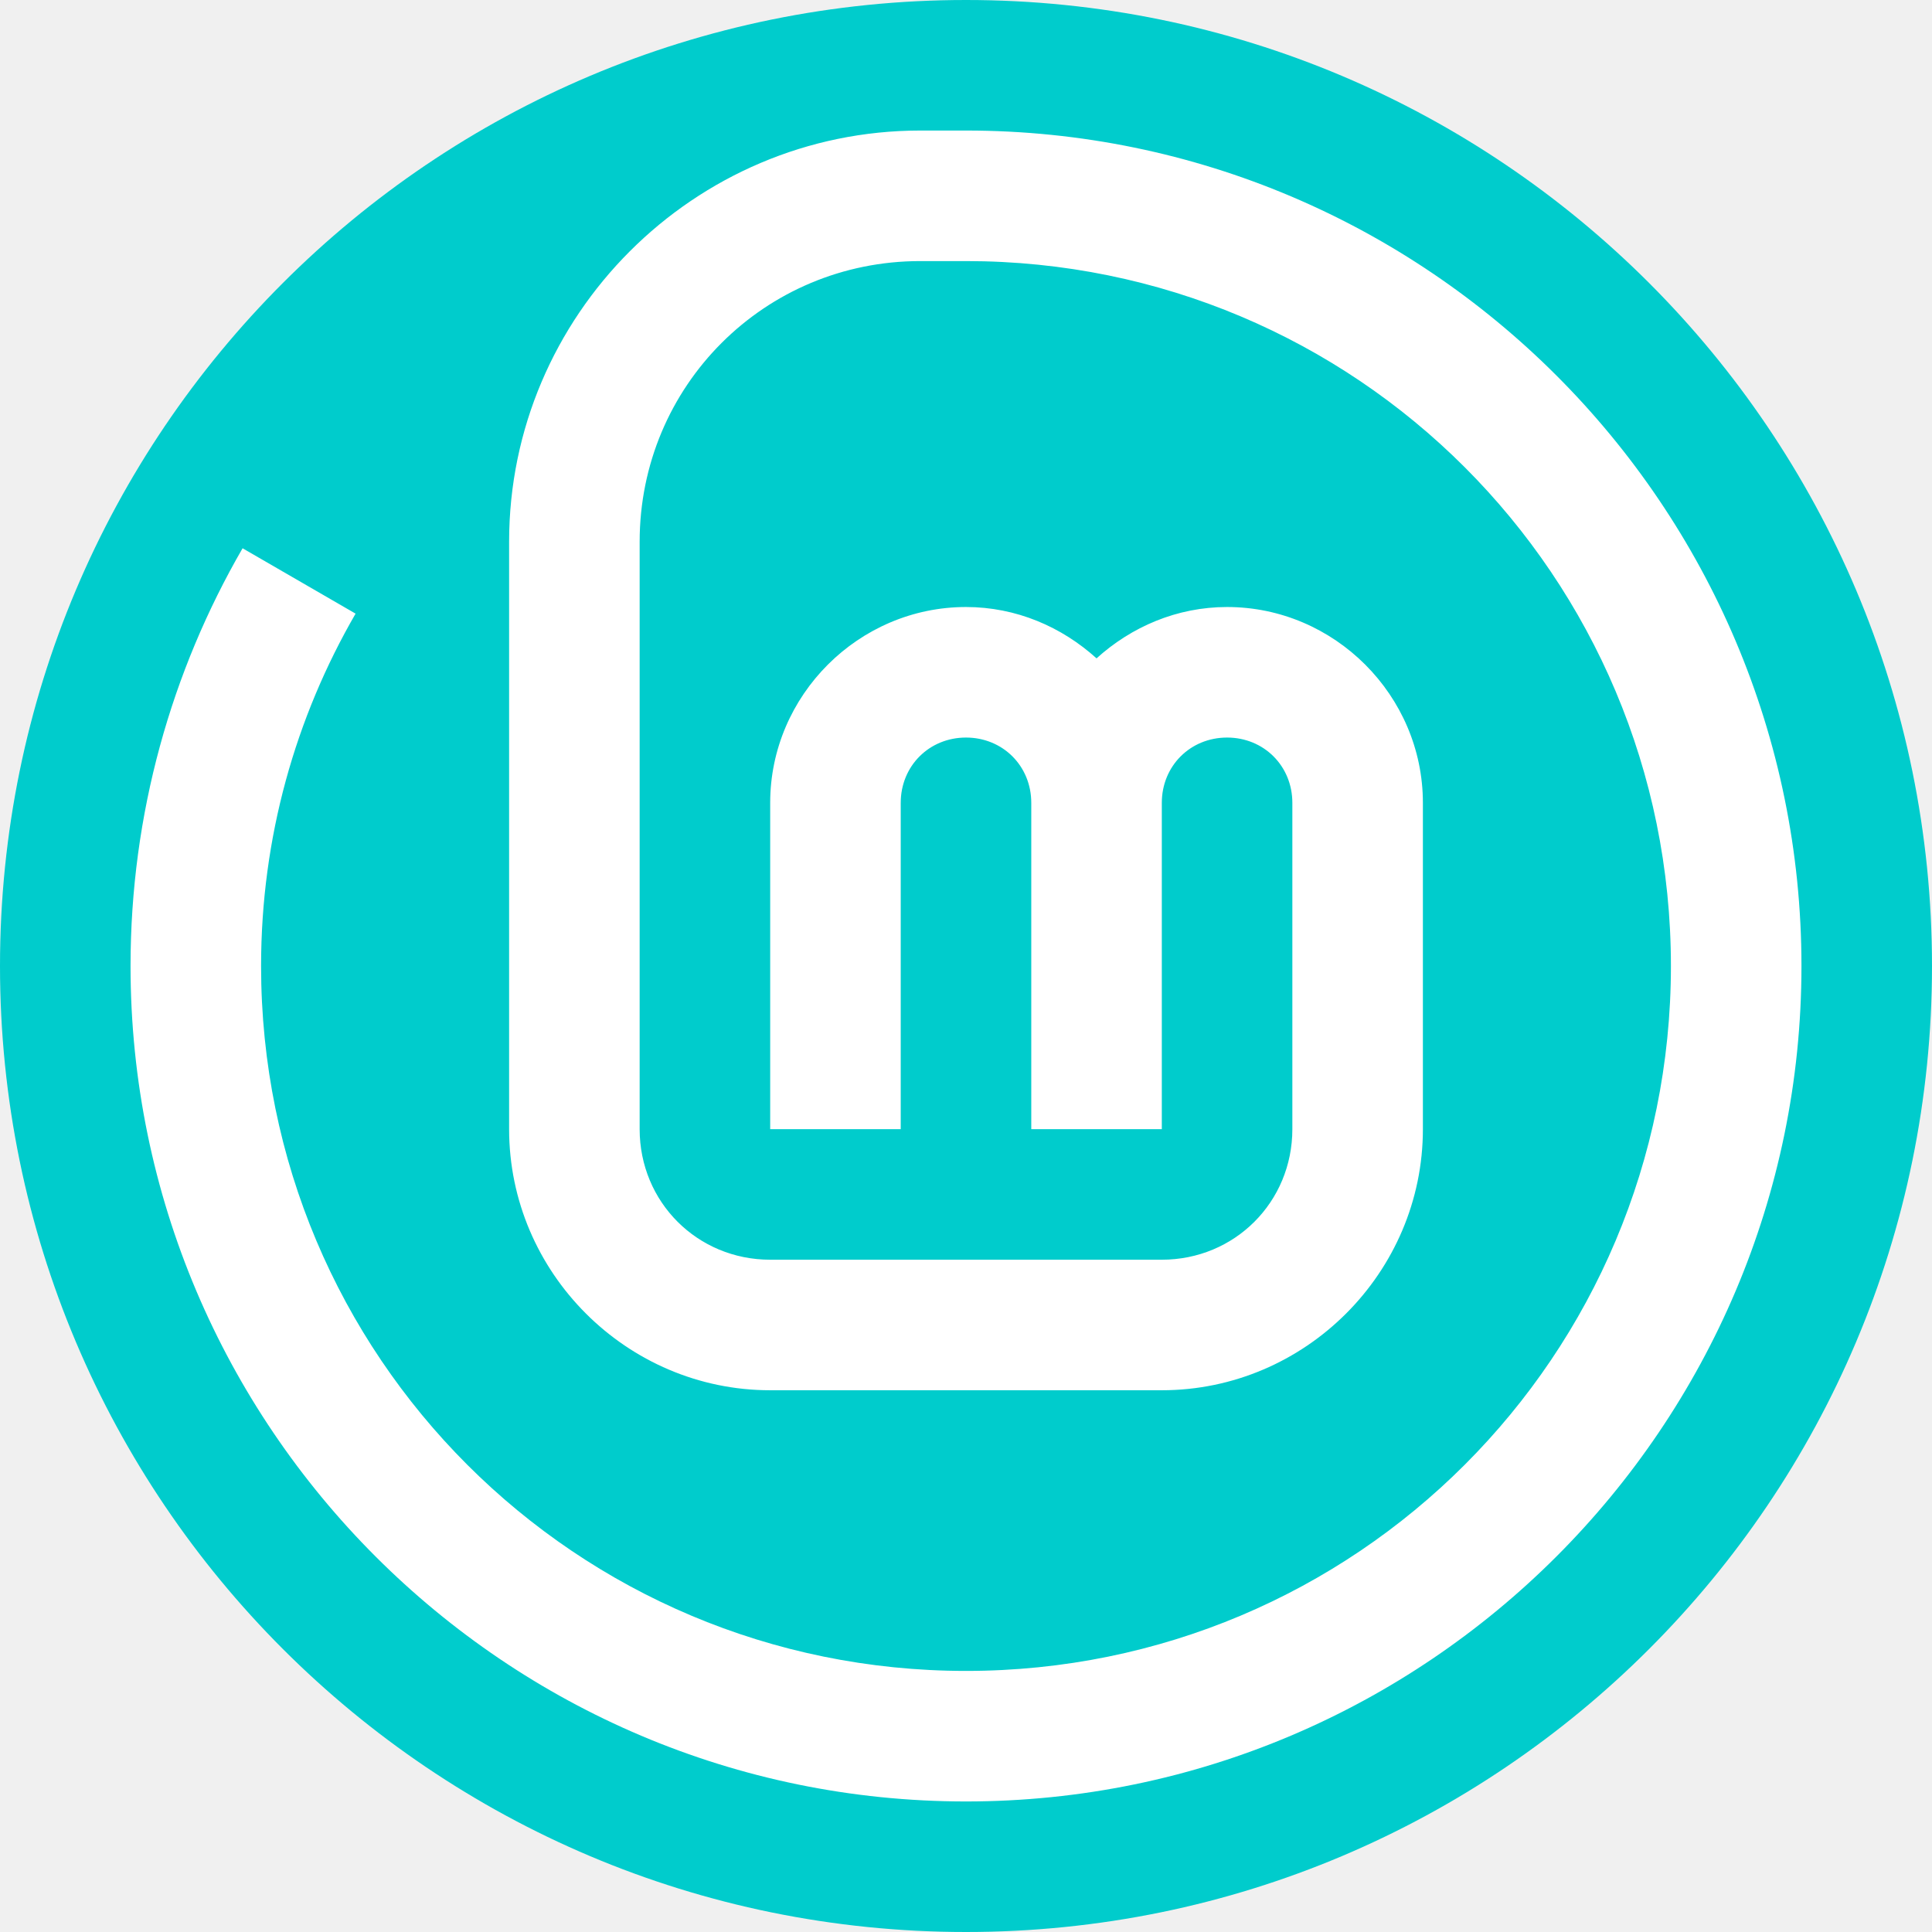
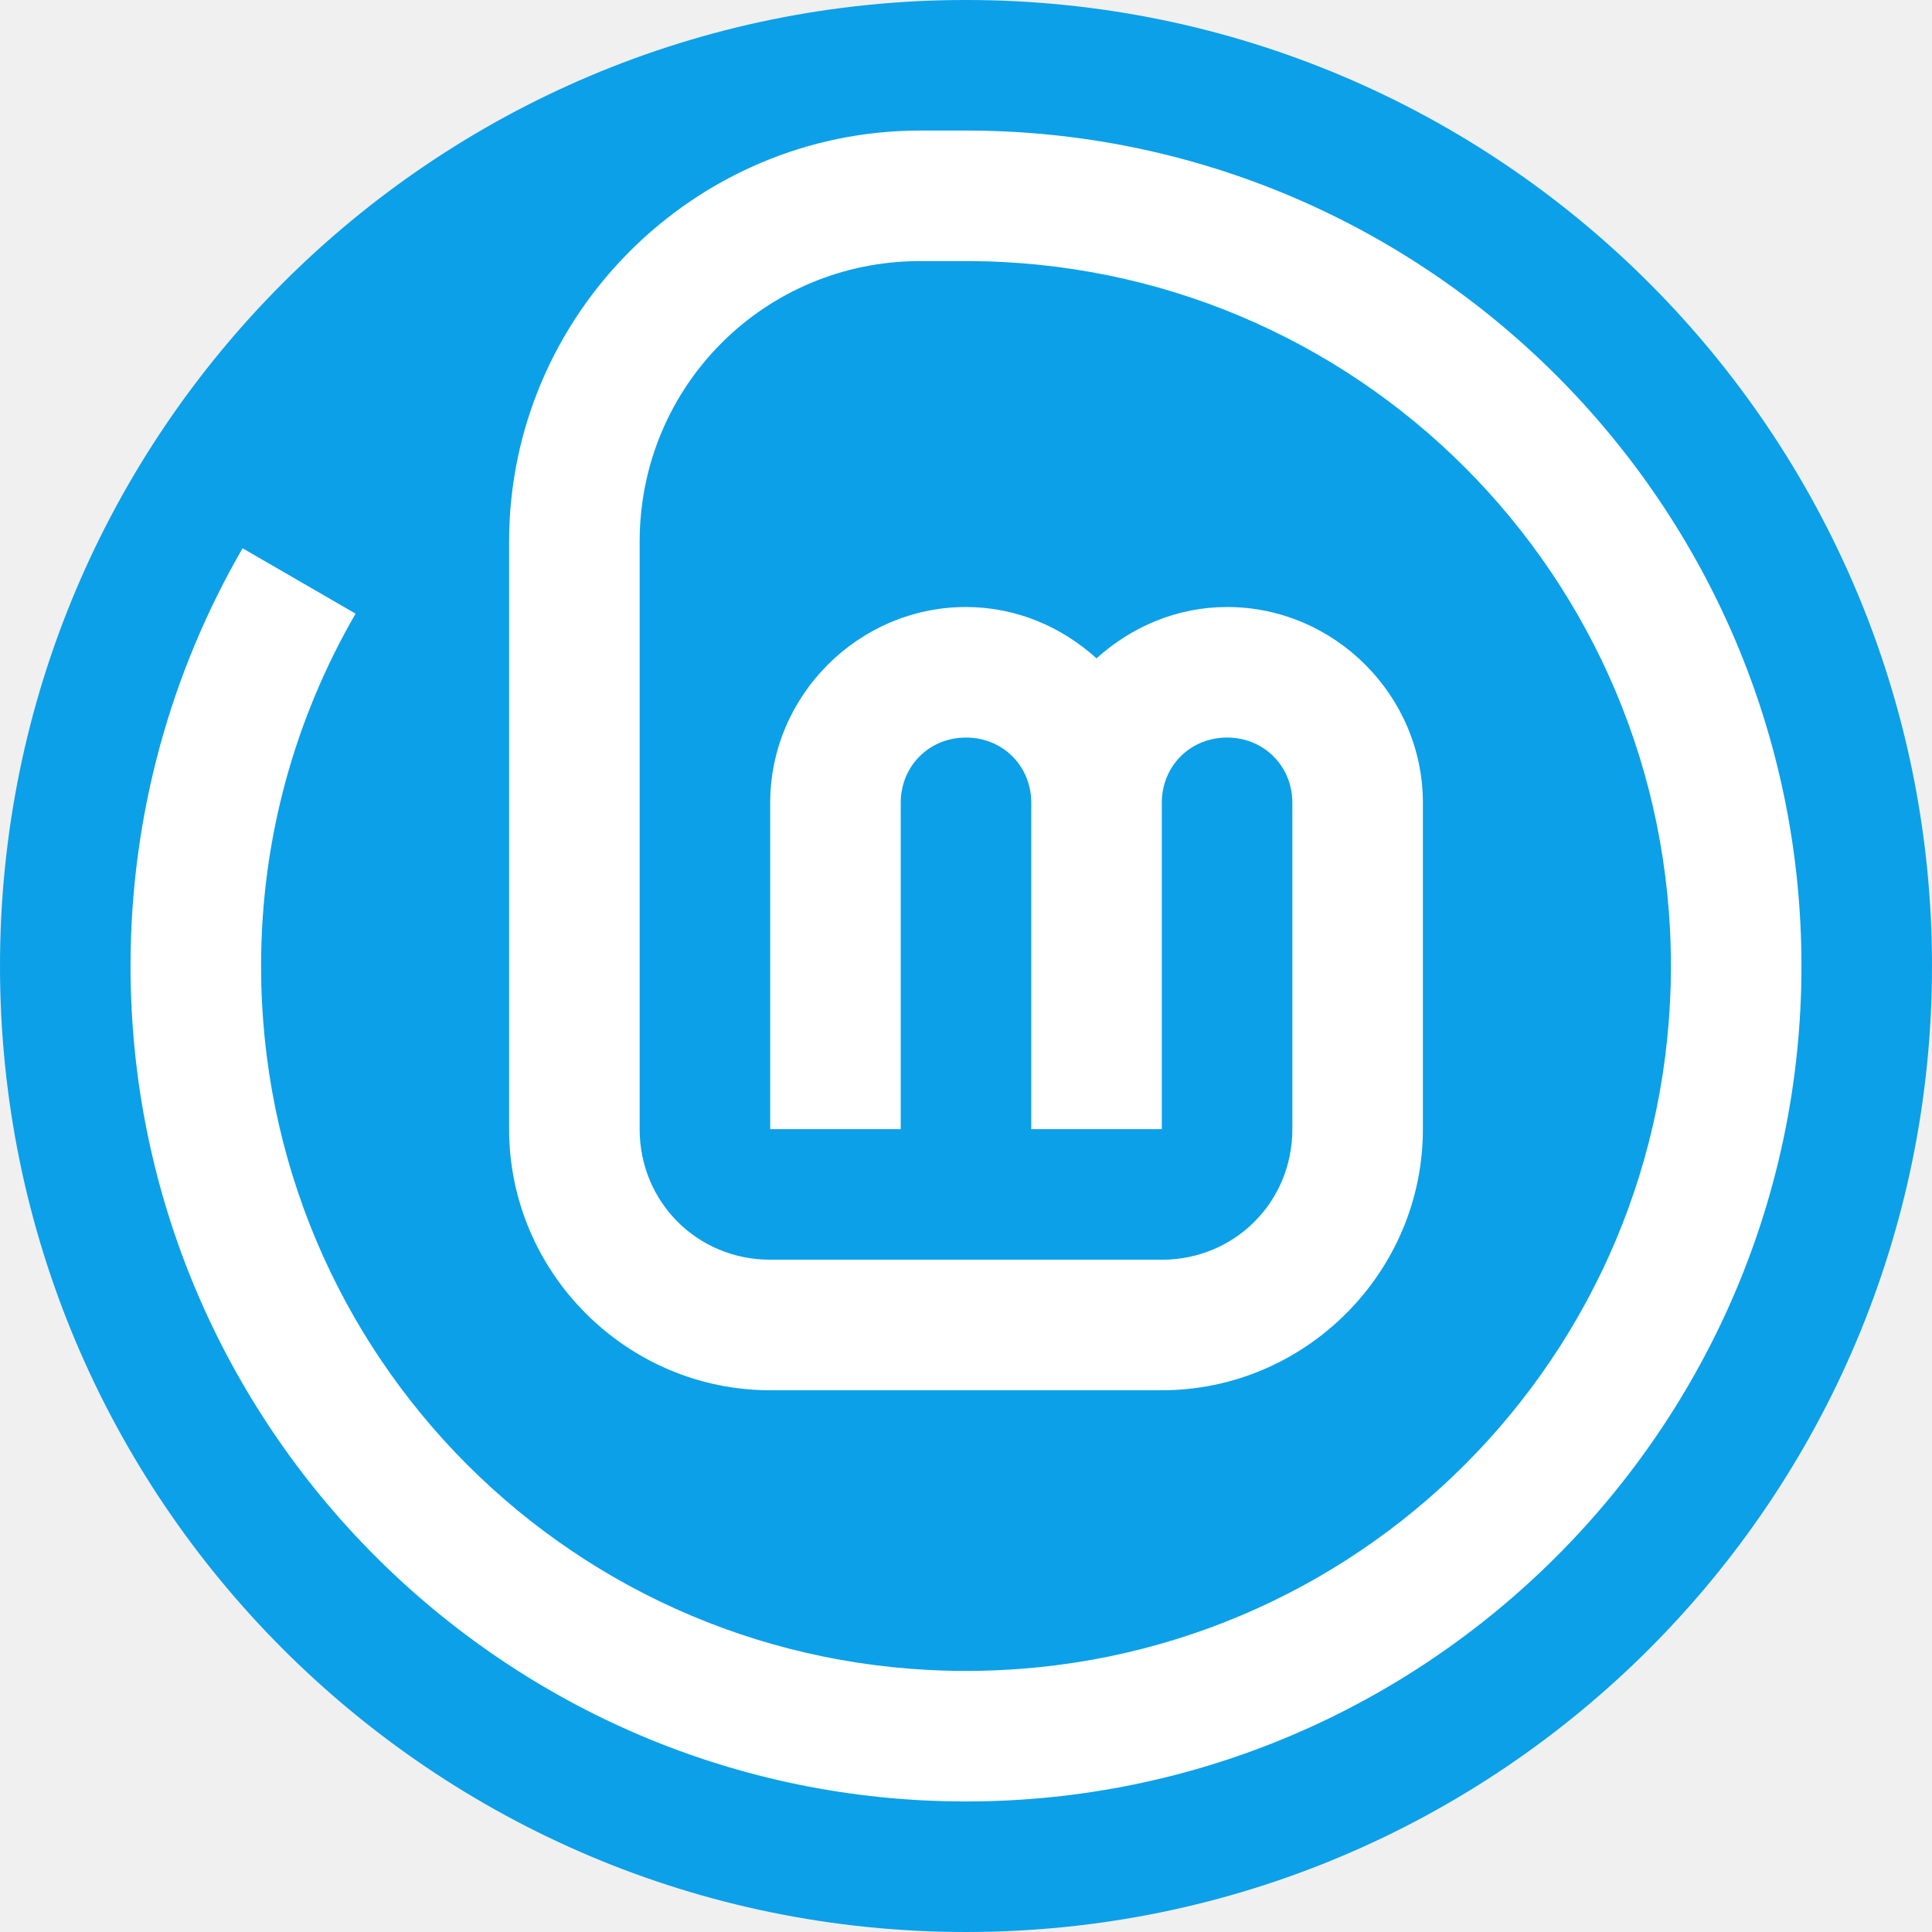
<svg xmlns="http://www.w3.org/2000/svg" width="296" height="296" viewBox="0 0 296 296" id="svg2" version="1.1">
  <defs id="defs4" />
  <g id="g969">
-     <circle style="opacity:1;fill:#00cccc;stroke:#ffffff;stroke-width:0" id="path867" cx="148" cy="148" r="148" />
+     <circle style="opacity:1;fill:#0ca0e8;stroke:#ffffff;stroke-width:0" id="path867" cx="148" cy="148" r="148" />
    <path style="color:#000000;fill:#ffffff;fill-opacity:1;stroke:none;stroke-width:0;-inkscape-stroke:none" d="M 141,20 C 106.325,20 78,48.325 78,83 v 90 c 0,21.973 18.027,40 40,40 h 60 c 21.973,0 40,-18.027 40,-40 v -50 c 0,-16.45 -13.55,-30 -30,-30 -7.685,0 -14.667,3.039 -20,7.867 C 162.667,96.039 155.685,93 148,93 c -16.45,0 -30,13.55 -30,30 v 50 h 20 v -50 c 0,-5.641 4.359,-10 10,-10 5.641,0 10,4.359 10,10 v 50 h 20 v -50 c 0,-5.641 4.359,-10 10,-10 5.641,0 10,4.359 10,10 v 50 c 0,11.164 -8.836,20 -20,20 h -60 c -11.164,0 -20,-8.836 -20,-20 V 83 c 0,-23.867 19.133,-43 43,-43 h 7 c 59.765,0 108,48.235 108,108 0,59.765 -48.235,108 -108,108 C 88.235,256 40,207.765 40,148 40,128.295 45.281,109.912 54.479,94.016 L 37.166,84 C 26.276,102.821 20,124.711 20,148 20,218.574 77.426,276 148,276 218.574,276 276,218.574 276,148 276,77.426 218.574,20 148,20 Z" id="path4193" />
  </g>
</svg>
